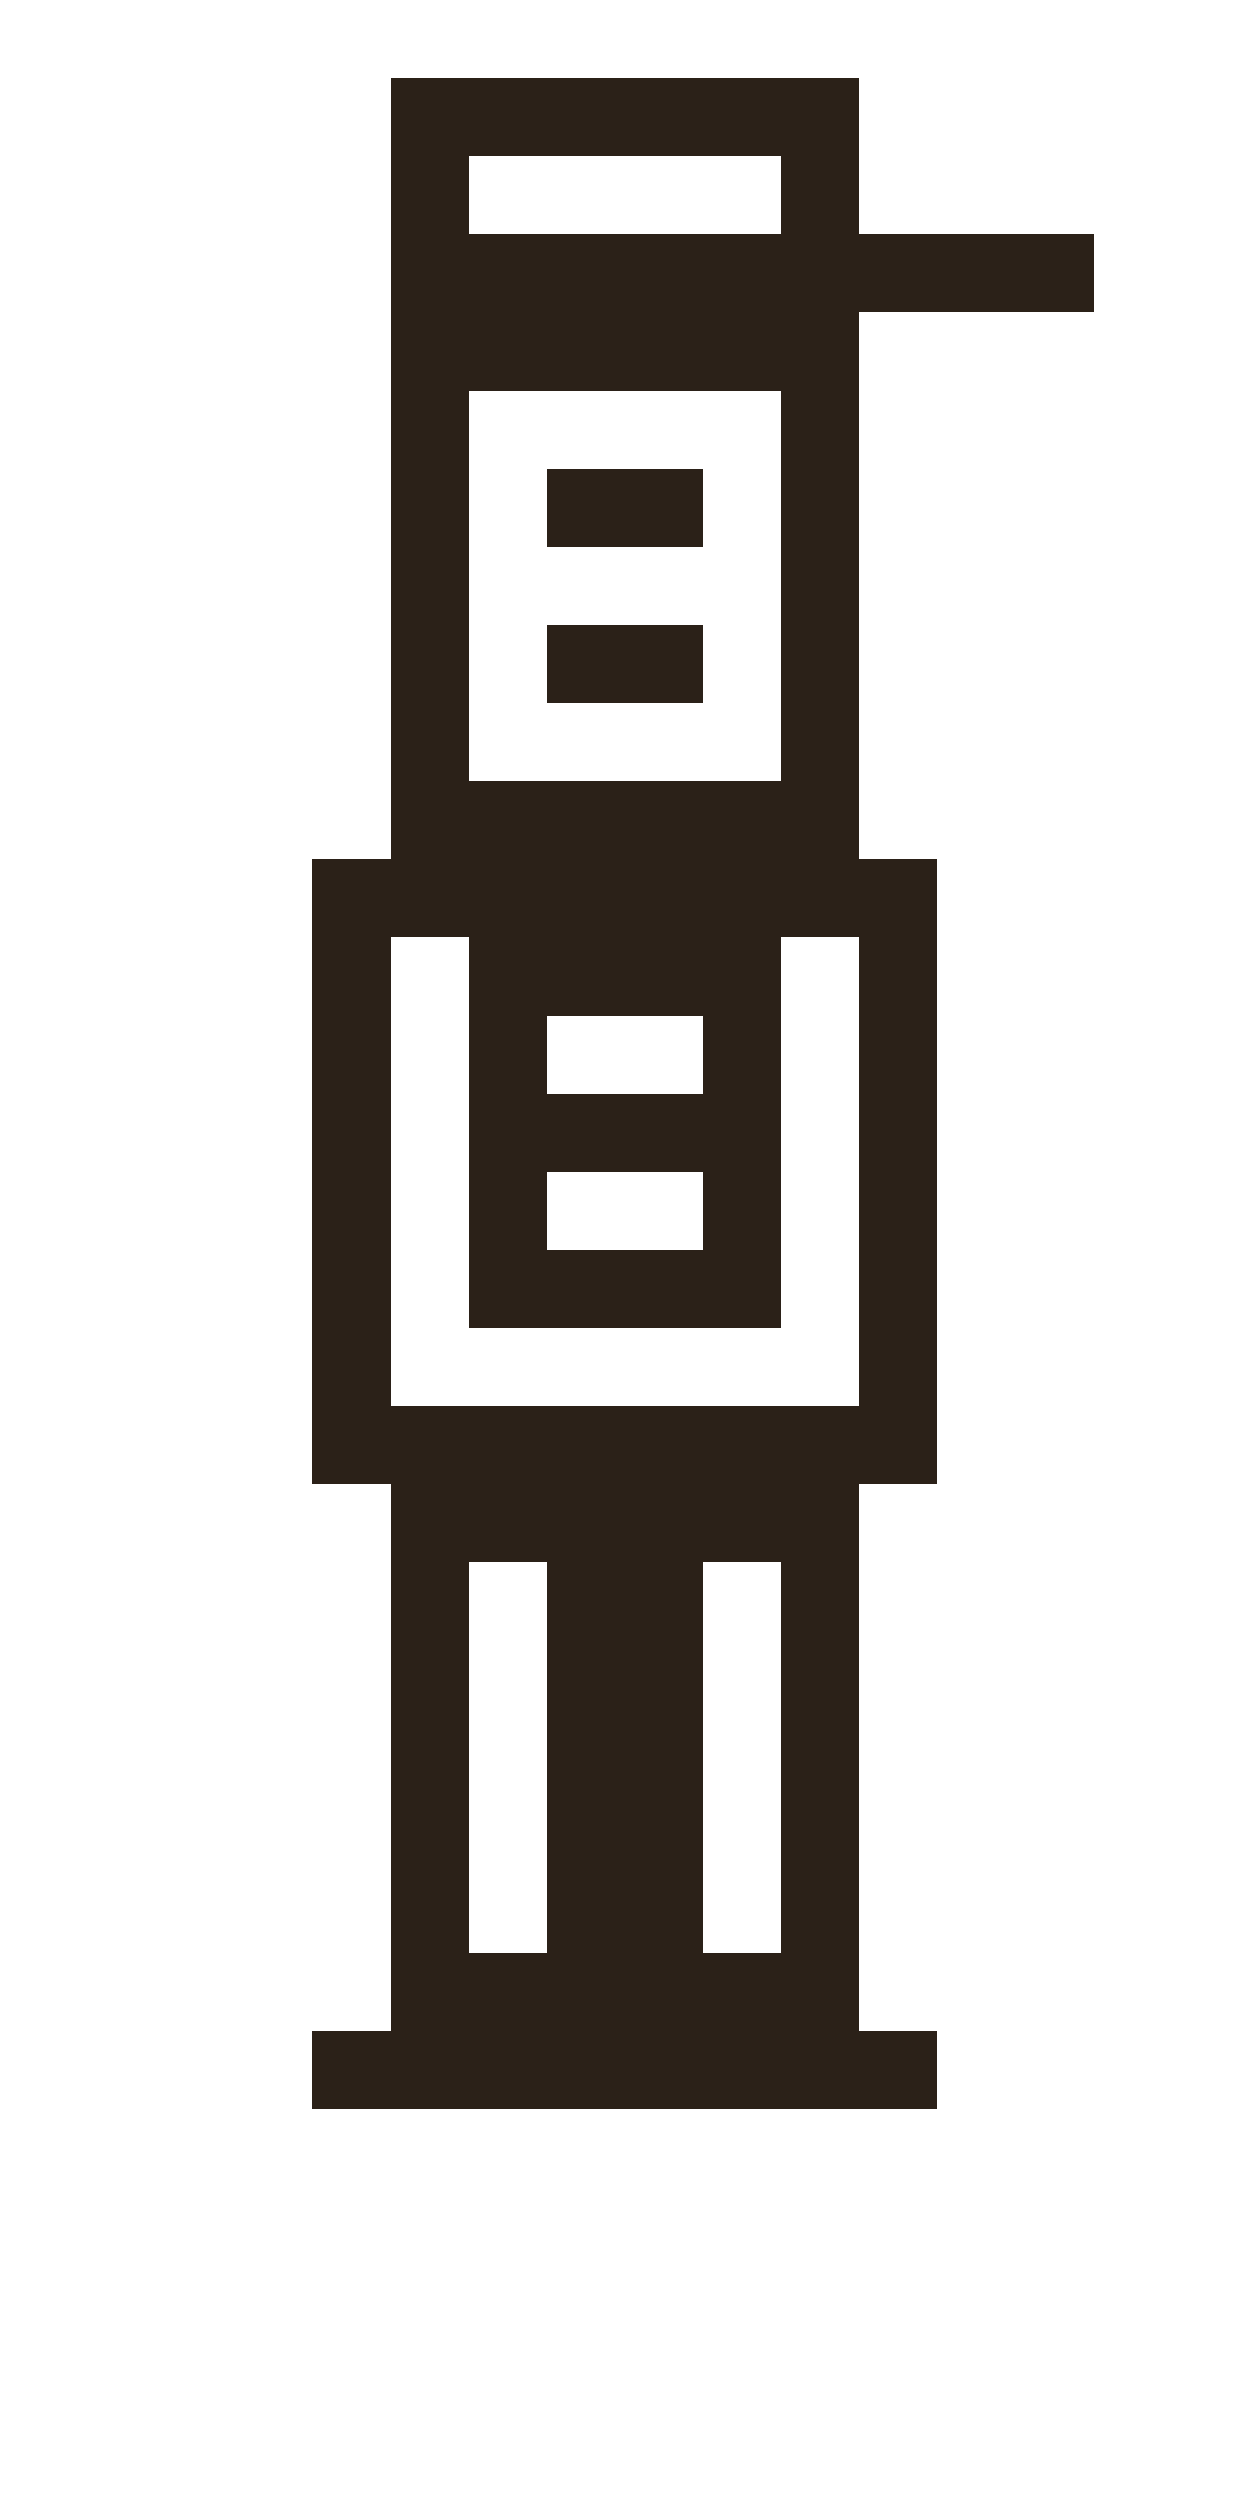
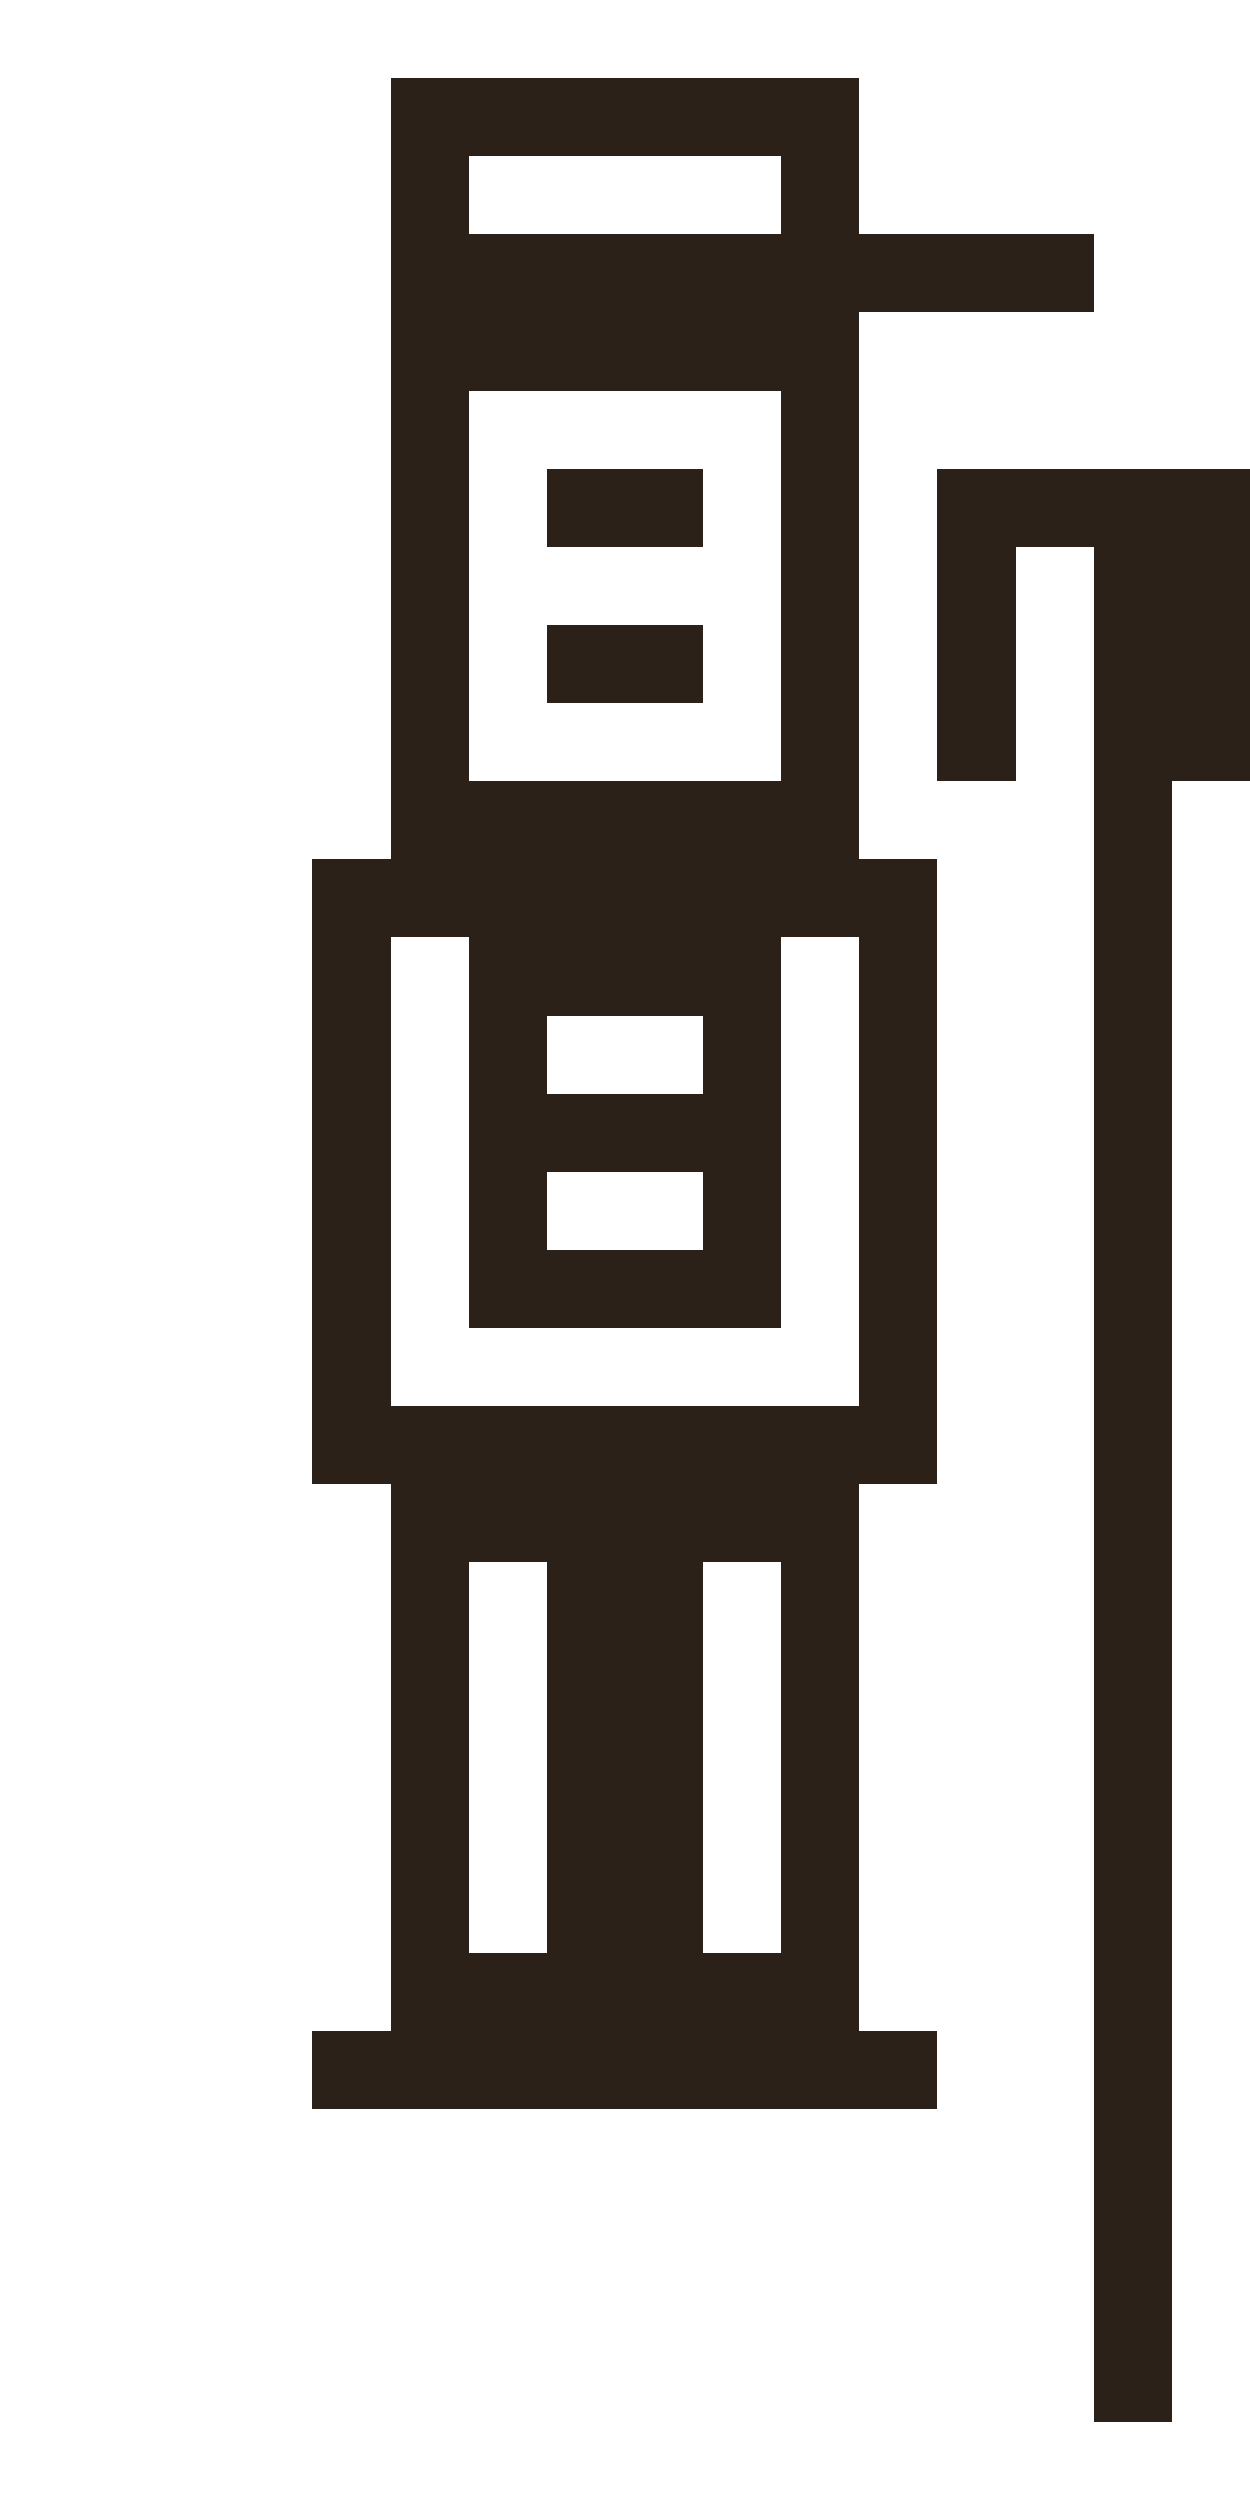
<svg xmlns="http://www.w3.org/2000/svg" viewBox="0 0 16 32" width="256" height="512" shape-rendering="crispEdges" role="img" aria-label="Caleb">
  <rect width="16" height="32" fill="transparent" />
  <rect x="5" y="1" width="1" height="1" fill="#2b2118" />
  <rect x="6" y="1" width="1" height="1" fill="#2b2118" />
  <rect x="7" y="1" width="1" height="1" fill="#2b2118" />
  <rect x="8" y="1" width="1" height="1" fill="#2b2118" />
  <rect x="9" y="1" width="1" height="1" fill="#2b2118" />
  <rect x="10" y="1" width="1" height="1" fill="#2b2118" />
  <rect x="5" y="2" width="1" height="1" fill="#2b2118" />
  <rect x="10" y="2" width="1" height="1" fill="#2b2118" />
  <rect x="5" y="3" width="1" height="1" fill="#2b2118" />
  <rect x="6" y="3" width="1" height="1" fill="#2b2118" />
  <rect x="7" y="3" width="1" height="1" fill="#2b2118" />
  <rect x="8" y="3" width="1" height="1" fill="#2b2118" />
  <rect x="9" y="3" width="1" height="1" fill="#2b2118" />
  <rect x="10" y="3" width="1" height="1" fill="#2b2118" />
  <rect x="11" y="3" width="1" height="1" fill="#2b2118" />
  <rect x="12" y="3" width="1" height="1" fill="#2b2118" />
  <rect x="13" y="3" width="1" height="1" fill="#2b2118" />
  <rect x="5" y="4" width="1" height="1" fill="#2b2118" />
  <rect x="6" y="4" width="1" height="1" fill="#2b2118" />
  <rect x="7" y="4" width="1" height="1" fill="#2b2118" />
  <rect x="8" y="4" width="1" height="1" fill="#2b2118" />
  <rect x="9" y="4" width="1" height="1" fill="#2b2118" />
  <rect x="10" y="4" width="1" height="1" fill="#2b2118" />
  <rect x="5" y="5" width="1" height="1" fill="#2b2118" />
  <rect x="10" y="5" width="1" height="1" fill="#2b2118" />
  <rect x="5" y="6" width="1" height="1" fill="#2b2118" />
  <rect x="7" y="6" width="1" height="1" fill="#2b2118" />
  <rect x="8" y="6" width="1" height="1" fill="#2b2118" />
  <rect x="10" y="6" width="1" height="1" fill="#2b2118" />
+   <rect x="12" y="6" width="1" height="1" fill="#2b2118" />
+   <rect x="13" y="6" width="1" height="1" fill="#2b2118" />
+   <rect x="14" y="6" width="1" height="1" fill="#2b2118" />
+   <rect x="15" y="6" width="1" height="1" fill="#2b2118" />
  <rect x="5" y="7" width="1" height="1" fill="#2b2118" />
  <rect x="10" y="7" width="1" height="1" fill="#2b2118" />
+   <rect x="12" y="7" width="1" height="1" fill="#2b2118" />
+   <rect x="14" y="7" width="1" height="1" fill="#2b2118" />
+   <rect x="15" y="7" width="1" height="1" fill="#2b2118" />
  <rect x="5" y="8" width="1" height="1" fill="#2b2118" />
  <rect x="7" y="8" width="1" height="1" fill="#2b2118" />
  <rect x="8" y="8" width="1" height="1" fill="#2b2118" />
  <rect x="10" y="8" width="1" height="1" fill="#2b2118" />
+   <rect x="12" y="8" width="1" height="1" fill="#2b2118" />
+   <rect x="14" y="8" width="1" height="1" fill="#2b2118" />
+   <rect x="15" y="8" width="1" height="1" fill="#2b2118" />
  <rect x="5" y="9" width="1" height="1" fill="#2b2118" />
  <rect x="10" y="9" width="1" height="1" fill="#2b2118" />
+   <rect x="12" y="9" width="1" height="1" fill="#2b2118" />
+   <rect x="14" y="9" width="1" height="1" fill="#2b2118" />
+   <rect x="15" y="9" width="1" height="1" fill="#2b2118" />
  <rect x="5" y="10" width="1" height="1" fill="#2b2118" />
  <rect x="6" y="10" width="1" height="1" fill="#2b2118" />
  <rect x="7" y="10" width="1" height="1" fill="#2b2118" />
  <rect x="8" y="10" width="1" height="1" fill="#2b2118" />
  <rect x="9" y="10" width="1" height="1" fill="#2b2118" />
  <rect x="10" y="10" width="1" height="1" fill="#2b2118" />
+   <rect x="14" y="10" width="1" height="1" fill="#2b2118" />
  <rect x="4" y="11" width="1" height="1" fill="#2b2118" />
  <rect x="5" y="11" width="1" height="1" fill="#2b2118" />
  <rect x="6" y="11" width="1" height="1" fill="#2b2118" />
  <rect x="7" y="11" width="1" height="1" fill="#2b2118" />
  <rect x="8" y="11" width="1" height="1" fill="#2b2118" />
  <rect x="9" y="11" width="1" height="1" fill="#2b2118" />
  <rect x="10" y="11" width="1" height="1" fill="#2b2118" />
  <rect x="11" y="11" width="1" height="1" fill="#2b2118" />
+   <rect x="14" y="11" width="1" height="1" fill="#2b2118" />
  <rect x="4" y="12" width="1" height="1" fill="#2b2118" />
  <rect x="6" y="12" width="1" height="1" fill="#2b2118" />
  <rect x="7" y="12" width="1" height="1" fill="#2b2118" />
  <rect x="8" y="12" width="1" height="1" fill="#2b2118" />
  <rect x="9" y="12" width="1" height="1" fill="#2b2118" />
  <rect x="11" y="12" width="1" height="1" fill="#2b2118" />
+   <rect x="14" y="12" width="1" height="1" fill="#2b2118" />
  <rect x="4" y="13" width="1" height="1" fill="#2b2118" />
  <rect x="6" y="13" width="1" height="1" fill="#2b2118" />
  <rect x="9" y="13" width="1" height="1" fill="#2b2118" />
  <rect x="11" y="13" width="1" height="1" fill="#2b2118" />
+   <rect x="14" y="13" width="1" height="1" fill="#2b2118" />
  <rect x="4" y="14" width="1" height="1" fill="#2b2118" />
  <rect x="6" y="14" width="1" height="1" fill="#2b2118" />
  <rect x="7" y="14" width="1" height="1" fill="#2b2118" />
  <rect x="8" y="14" width="1" height="1" fill="#2b2118" />
  <rect x="9" y="14" width="1" height="1" fill="#2b2118" />
  <rect x="11" y="14" width="1" height="1" fill="#2b2118" />
+   <rect x="14" y="14" width="1" height="1" fill="#2b2118" />
  <rect x="4" y="15" width="1" height="1" fill="#2b2118" />
  <rect x="6" y="15" width="1" height="1" fill="#2b2118" />
  <rect x="9" y="15" width="1" height="1" fill="#2b2118" />
  <rect x="11" y="15" width="1" height="1" fill="#2b2118" />
+   <rect x="14" y="15" width="1" height="1" fill="#2b2118" />
  <rect x="4" y="16" width="1" height="1" fill="#2b2118" />
  <rect x="6" y="16" width="1" height="1" fill="#2b2118" />
  <rect x="7" y="16" width="1" height="1" fill="#2b2118" />
  <rect x="8" y="16" width="1" height="1" fill="#2b2118" />
  <rect x="9" y="16" width="1" height="1" fill="#2b2118" />
  <rect x="11" y="16" width="1" height="1" fill="#2b2118" />
+   <rect x="14" y="16" width="1" height="1" fill="#2b2118" />
  <rect x="4" y="17" width="1" height="1" fill="#2b2118" />
  <rect x="11" y="17" width="1" height="1" fill="#2b2118" />
+   <rect x="14" y="17" width="1" height="1" fill="#2b2118" />
  <rect x="4" y="18" width="1" height="1" fill="#2b2118" />
  <rect x="5" y="18" width="1" height="1" fill="#2b2118" />
  <rect x="6" y="18" width="1" height="1" fill="#2b2118" />
  <rect x="7" y="18" width="1" height="1" fill="#2b2118" />
  <rect x="8" y="18" width="1" height="1" fill="#2b2118" />
  <rect x="9" y="18" width="1" height="1" fill="#2b2118" />
  <rect x="10" y="18" width="1" height="1" fill="#2b2118" />
  <rect x="11" y="18" width="1" height="1" fill="#2b2118" />
+   <rect x="14" y="18" width="1" height="1" fill="#2b2118" />
  <rect x="5" y="19" width="1" height="1" fill="#2b2118" />
  <rect x="6" y="19" width="1" height="1" fill="#2b2118" />
  <rect x="7" y="19" width="1" height="1" fill="#2b2118" />
  <rect x="8" y="19" width="1" height="1" fill="#2b2118" />
  <rect x="9" y="19" width="1" height="1" fill="#2b2118" />
  <rect x="10" y="19" width="1" height="1" fill="#2b2118" />
+   <rect x="14" y="19" width="1" height="1" fill="#2b2118" />
  <rect x="5" y="20" width="1" height="1" fill="#2b2118" />
  <rect x="7" y="20" width="1" height="1" fill="#2b2118" />
  <rect x="8" y="20" width="1" height="1" fill="#2b2118" />
  <rect x="10" y="20" width="1" height="1" fill="#2b2118" />
+   <rect x="14" y="20" width="1" height="1" fill="#2b2118" />
  <rect x="5" y="21" width="1" height="1" fill="#2b2118" />
  <rect x="7" y="21" width="1" height="1" fill="#2b2118" />
  <rect x="8" y="21" width="1" height="1" fill="#2b2118" />
  <rect x="10" y="21" width="1" height="1" fill="#2b2118" />
+   <rect x="14" y="21" width="1" height="1" fill="#2b2118" />
  <rect x="5" y="22" width="1" height="1" fill="#2b2118" />
  <rect x="7" y="22" width="1" height="1" fill="#2b2118" />
  <rect x="8" y="22" width="1" height="1" fill="#2b2118" />
  <rect x="10" y="22" width="1" height="1" fill="#2b2118" />
+   <rect x="14" y="22" width="1" height="1" fill="#2b2118" />
  <rect x="5" y="23" width="1" height="1" fill="#2b2118" />
  <rect x="7" y="23" width="1" height="1" fill="#2b2118" />
  <rect x="8" y="23" width="1" height="1" fill="#2b2118" />
  <rect x="10" y="23" width="1" height="1" fill="#2b2118" />
+   <rect x="14" y="23" width="1" height="1" fill="#2b2118" />
  <rect x="5" y="24" width="1" height="1" fill="#2b2118" />
  <rect x="7" y="24" width="1" height="1" fill="#2b2118" />
  <rect x="8" y="24" width="1" height="1" fill="#2b2118" />
  <rect x="10" y="24" width="1" height="1" fill="#2b2118" />
+   <rect x="14" y="24" width="1" height="1" fill="#2b2118" />
  <rect x="5" y="25" width="1" height="1" fill="#2b2118" />
  <rect x="6" y="25" width="1" height="1" fill="#2b2118" />
  <rect x="7" y="25" width="1" height="1" fill="#2b2118" />
  <rect x="8" y="25" width="1" height="1" fill="#2b2118" />
  <rect x="9" y="25" width="1" height="1" fill="#2b2118" />
  <rect x="10" y="25" width="1" height="1" fill="#2b2118" />
+   <rect x="14" y="25" width="1" height="1" fill="#2b2118" />
  <rect x="4" y="26" width="1" height="1" fill="#2b2118" />
  <rect x="5" y="26" width="1" height="1" fill="#2b2118" />
  <rect x="6" y="26" width="1" height="1" fill="#2b2118" />
  <rect x="7" y="26" width="1" height="1" fill="#2b2118" />
  <rect x="8" y="26" width="1" height="1" fill="#2b2118" />
  <rect x="9" y="26" width="1" height="1" fill="#2b2118" />
  <rect x="10" y="26" width="1" height="1" fill="#2b2118" />
  <rect x="11" y="26" width="1" height="1" fill="#2b2118" />
+   <rect x="14" y="26" width="1" height="1" fill="#2b2118" />
+   <rect x="14" y="27" width="1" height="1" fill="#2b2118" />
+   <rect x="14" y="28" width="1" height="1" fill="#2b2118" />
+   <rect x="14" y="29" width="1" height="1" fill="#2b2118" />
+   <rect x="14" y="30" width="1" height="1" fill="#2b2118" />
</svg>
